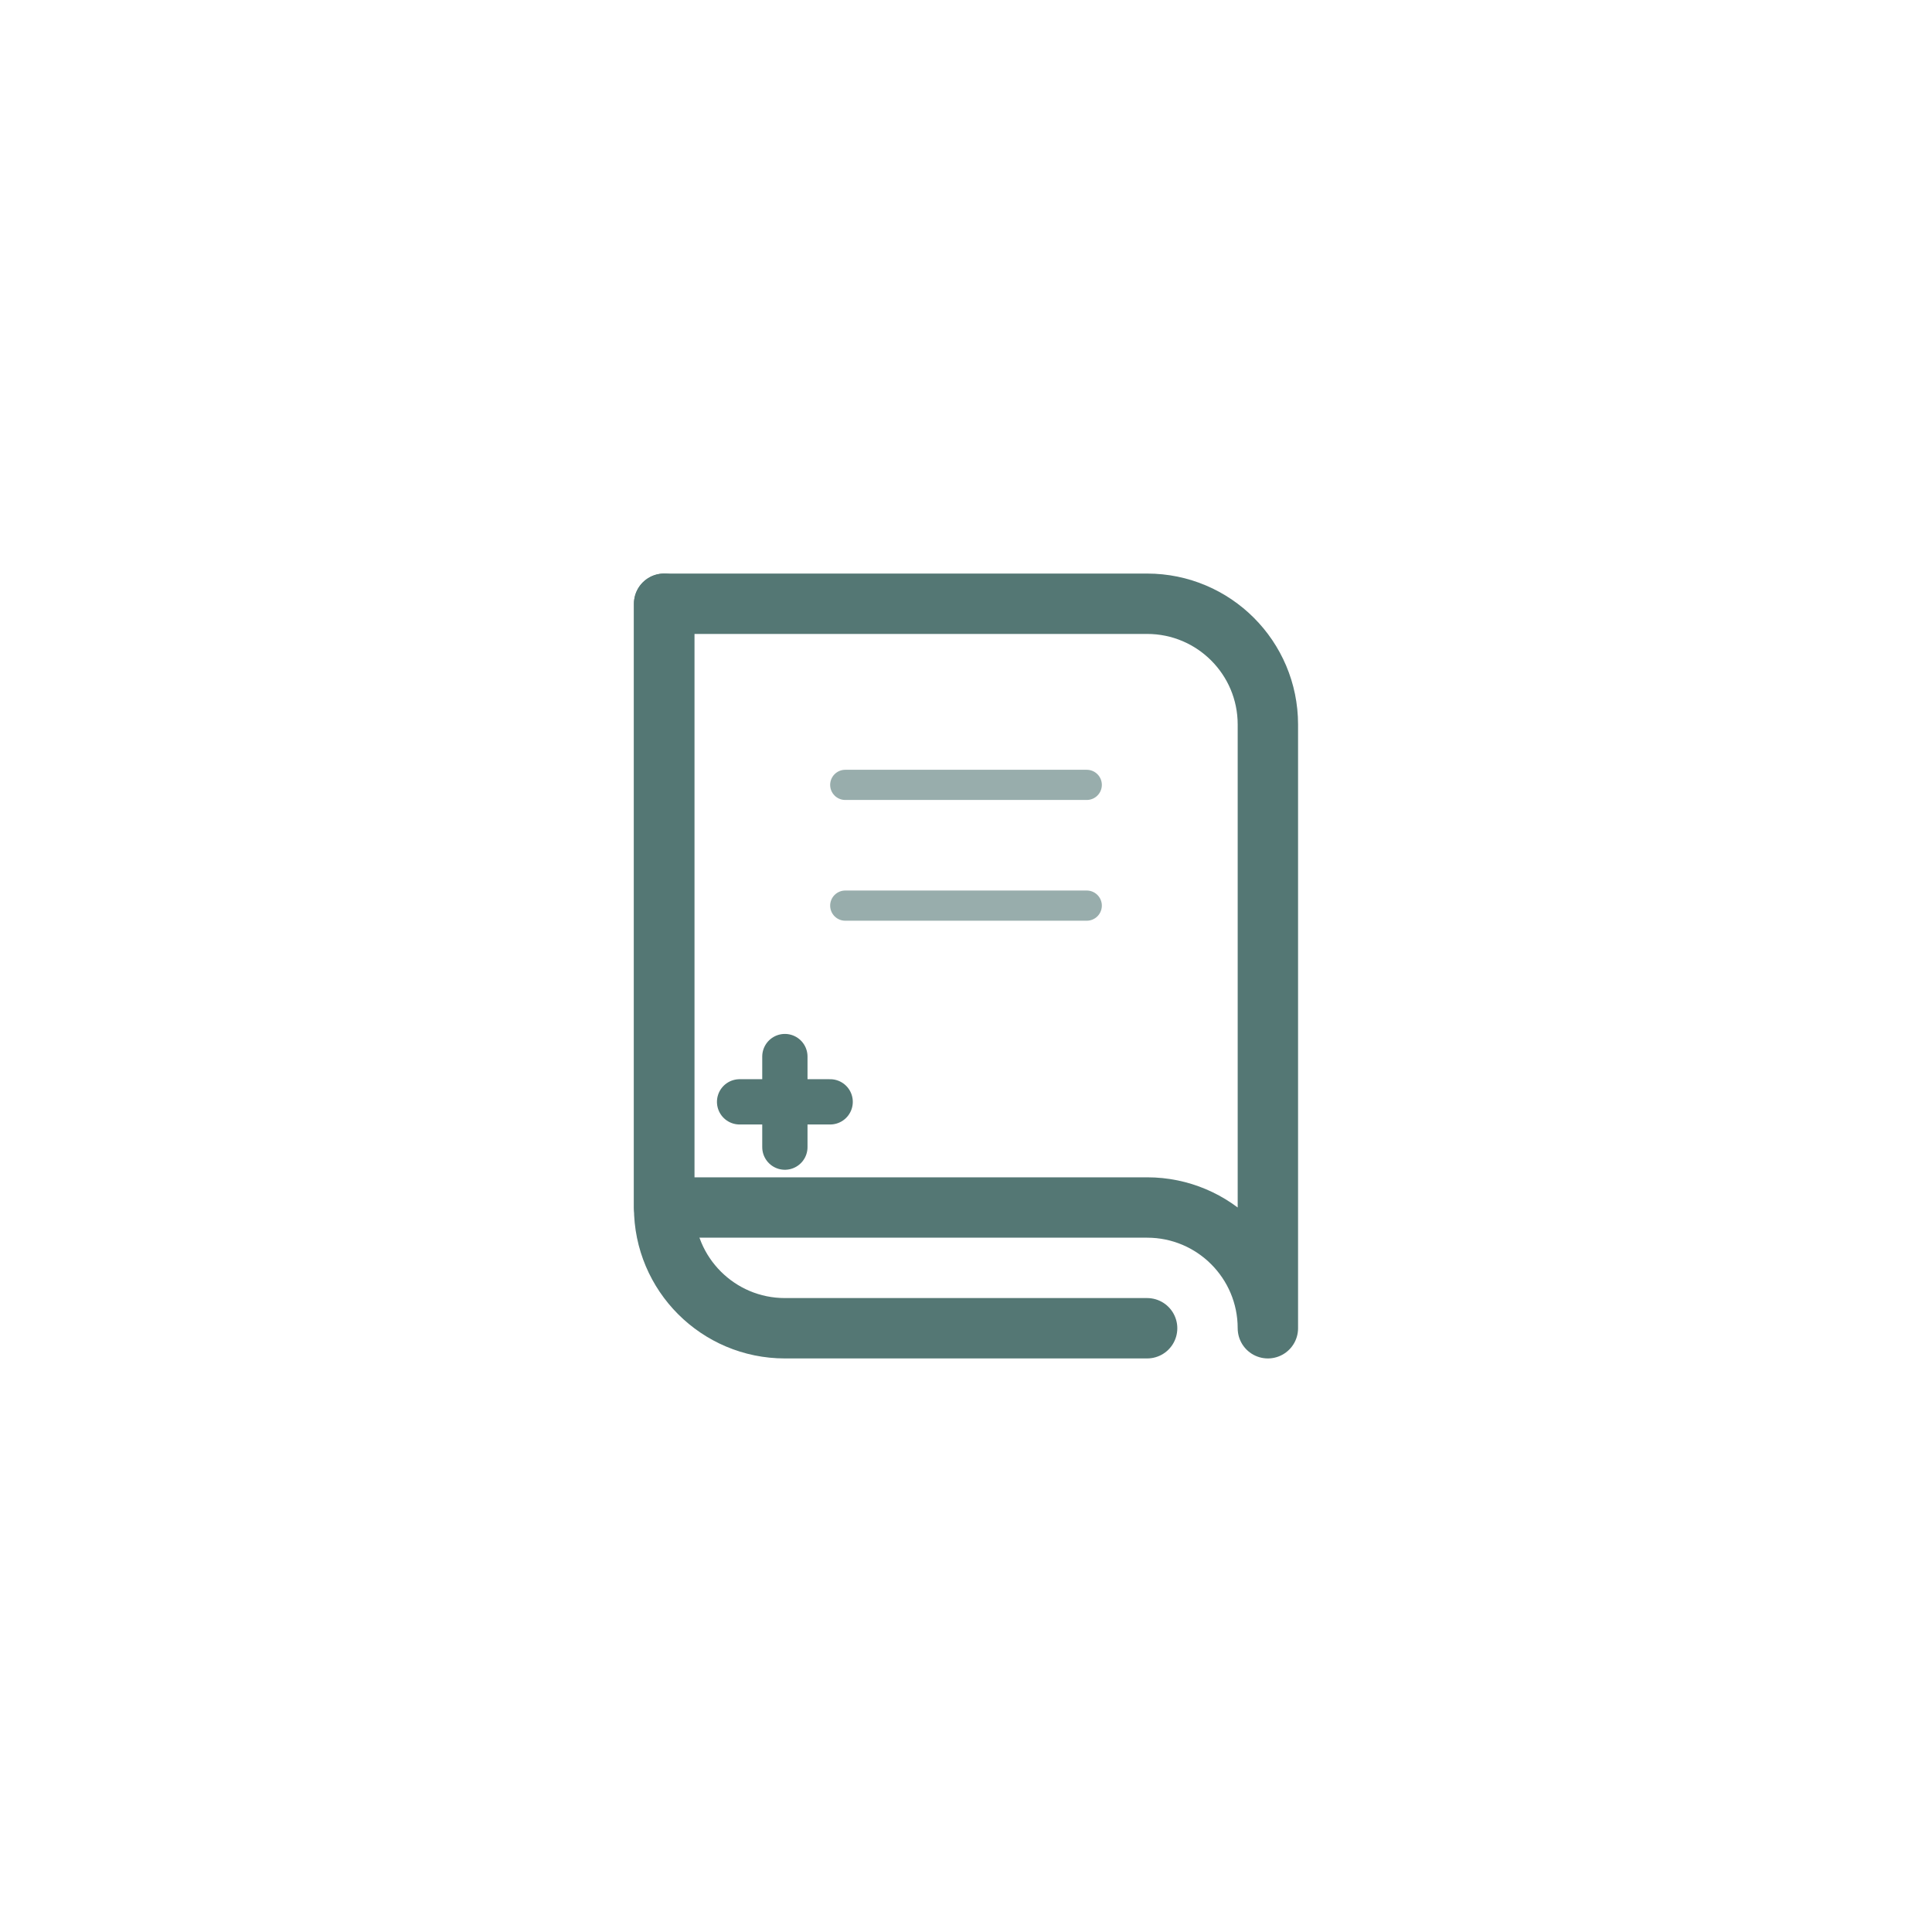
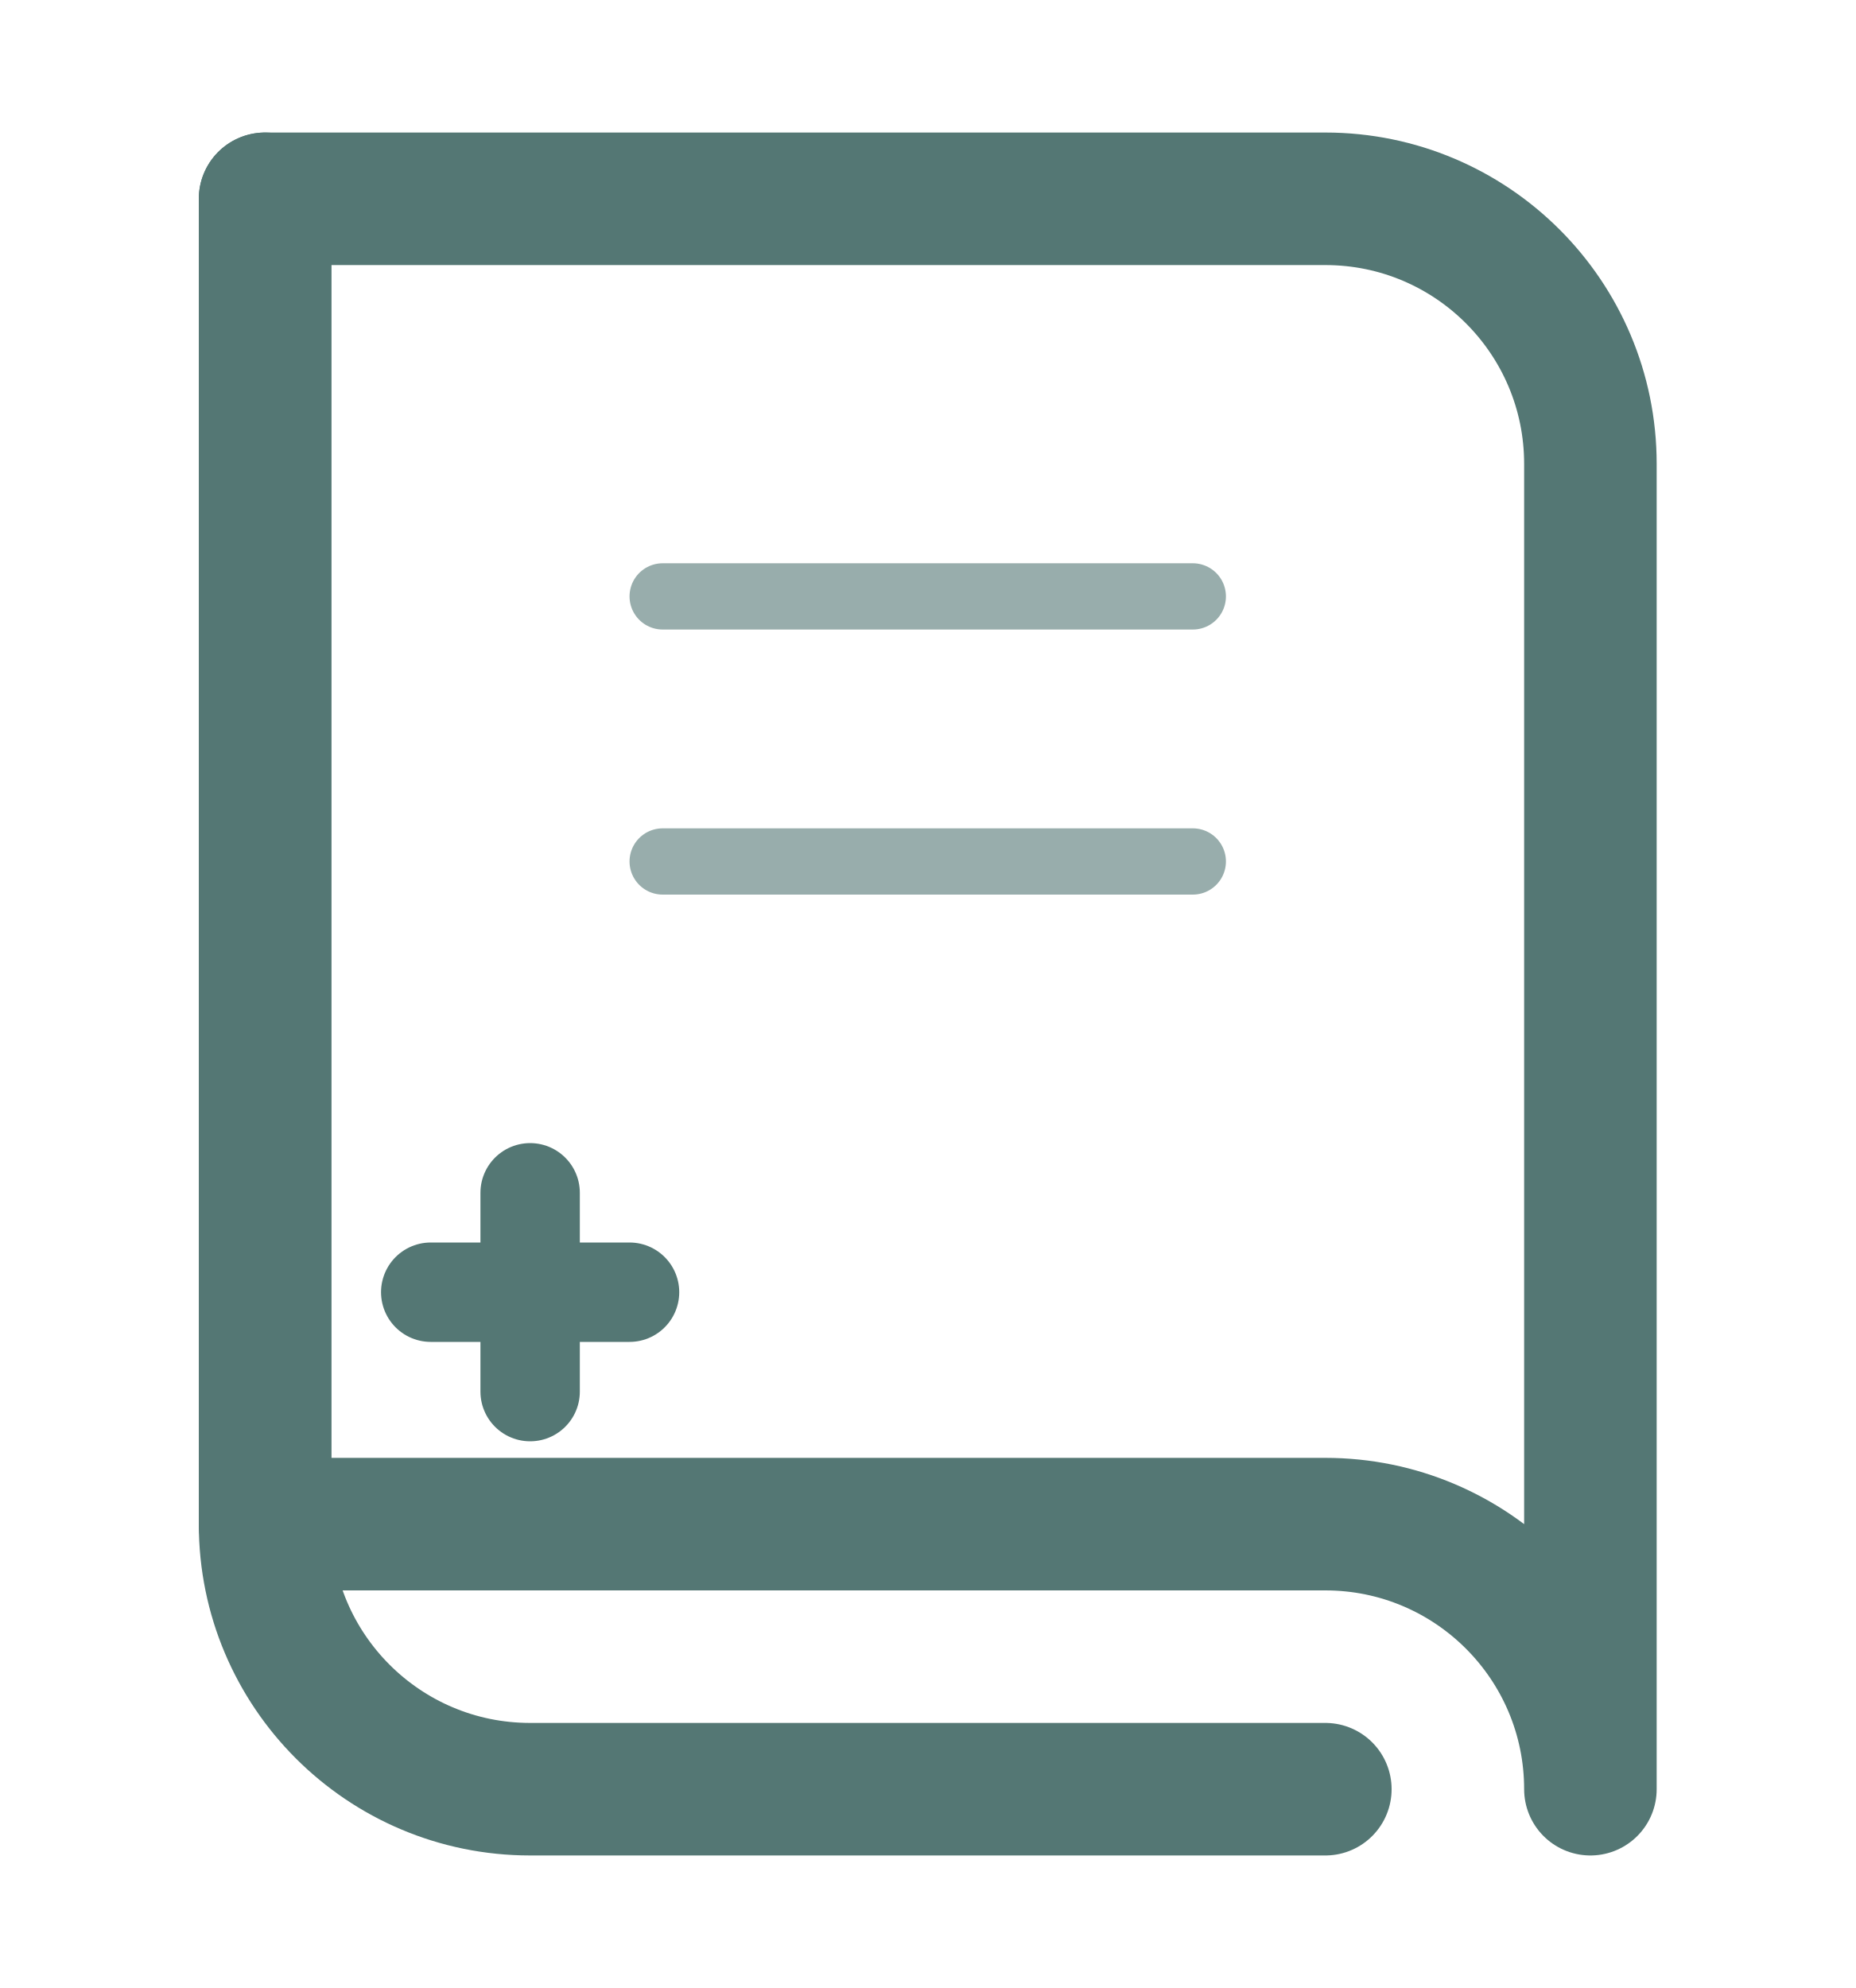
- <svg xmlns="http://www.w3.org/2000/svg" viewBox="0 0 128 128" fill="none">
+ <svg xmlns="http://www.w3.org/2000/svg" viewBox="36 34 56 60" fill="none">
  <path d="M44 40H76C80.418 40 84 43.582 84 48V88C84 83.582 80.418 80 76 80H44V40Z" stroke="#547774" stroke-width="4" stroke-linejoin="round" />
  <path d="M44 40V80C44 84.418 47.582 88 52 88H76" stroke="#547774" stroke-width="4" stroke-linecap="round" stroke-linejoin="round" />
  <line x1="56" y1="52" x2="72" y2="52" stroke="#547774" stroke-width="2" stroke-linecap="round" opacity="0.6" />
  <line x1="56" y1="60" x2="72" y2="60" stroke="#547774" stroke-width="2" stroke-linecap="round" opacity="0.6" />
  <path d="M52 70V76M49 73H55" stroke="#547774" stroke-width="3" stroke-linecap="round" />
</svg>
